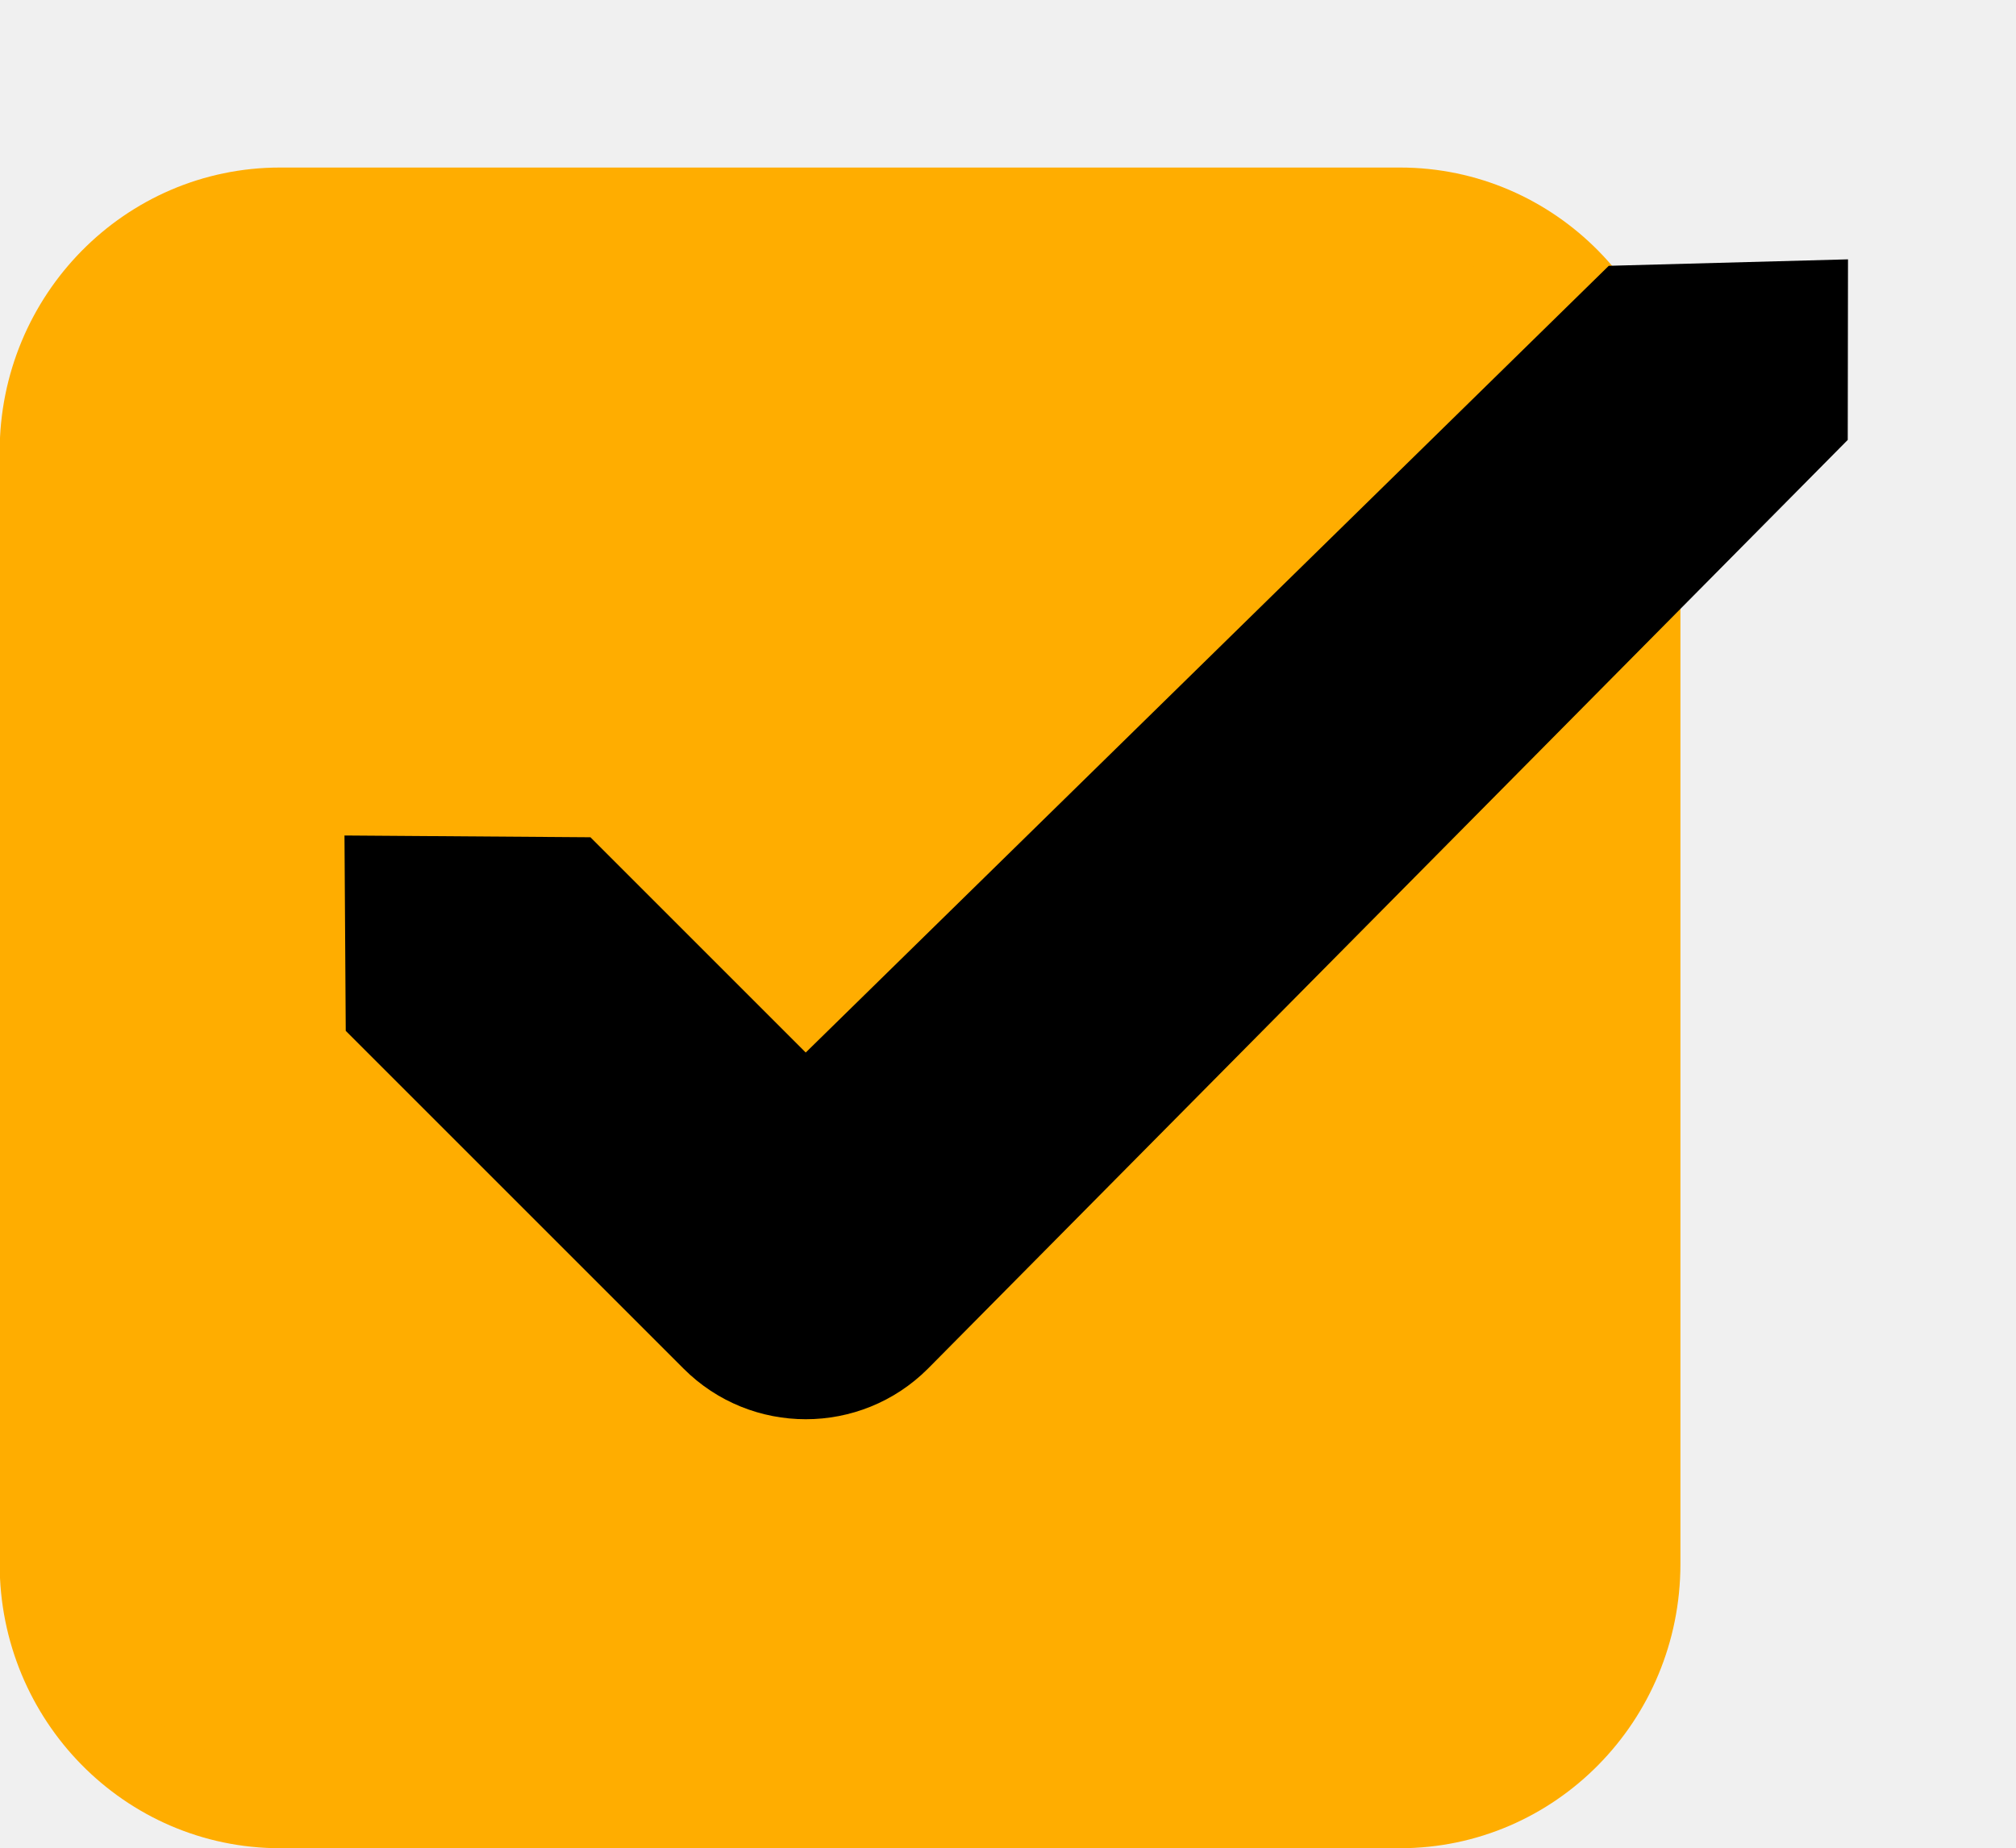
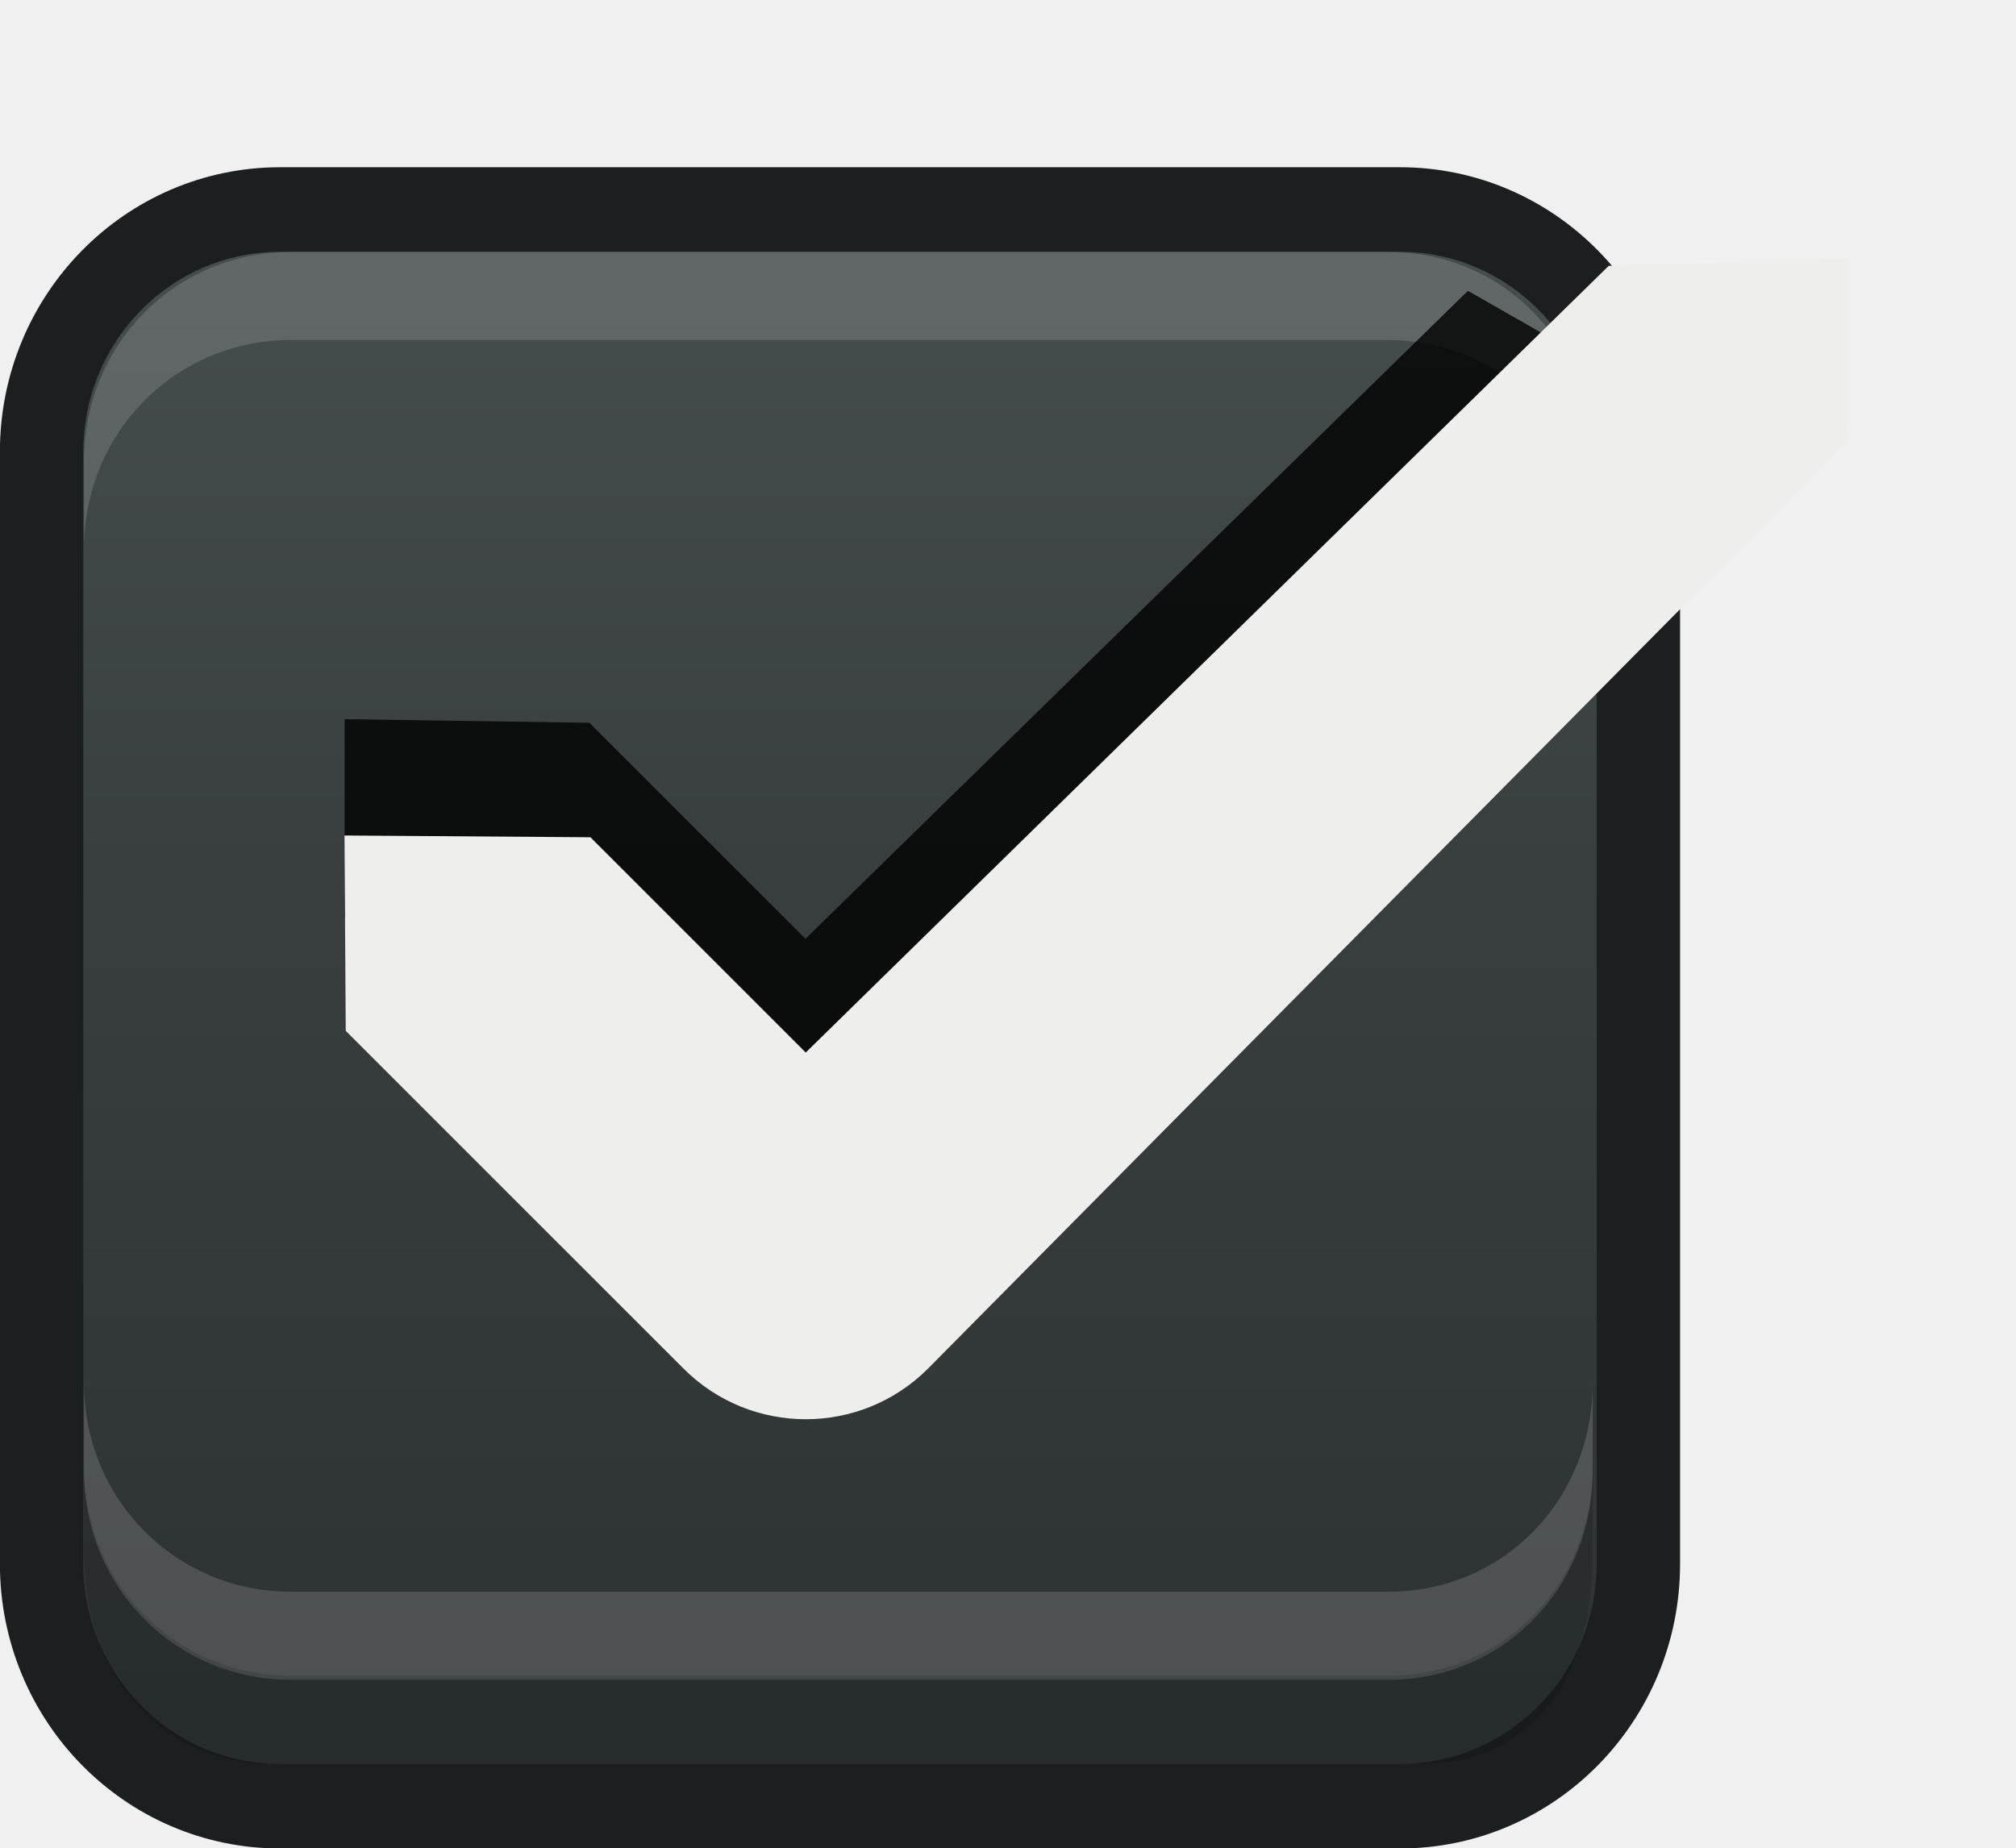
<svg xmlns="http://www.w3.org/2000/svg" xmlns:xlink="http://www.w3.org/1999/xlink" width="24" height="22" id="svg3199" version="1.1">
  <defs id="defs3201">
    <linearGradient id="linearGradient15404">
      <stop id="stop15406" offset="0" style="stop-color:#515151;stop-opacity:1" />
      <stop id="stop15408" offset="1" style="stop-color:#292929;stop-opacity:1" />
    </linearGradient>
    <linearGradient xlink:href="#linearGradient5872-5-1" id="linearGradient5891-0-4" gradientUnits="userSpaceOnUse" x1="205.841" y1="246.709" x2="206.748" y2="231.241" />
    <linearGradient id="linearGradient5872-5-1">
      <stop style="stop-color:#0b2e52;stop-opacity:1" offset="0" id="stop5874-4-4" />
      <stop style="stop-color:#1862af;stop-opacity:1" offset="1" id="stop5876-0-5" />
    </linearGradient>
    <linearGradient y2="-388.73" x2="-93.031" y1="-396.347" x1="-93.031" gradientTransform="matrix(1.591837,0,0,0.8571429,-256.5612,59.68542)" gradientUnits="userSpaceOnUse" id="linearGradient14219" xlink:href="#linearGradient15404" />
    <linearGradient id="linearGradient10013-4-63-6">
      <stop style="stop-color:#333333;stop-opacity:1;" offset="0" id="stop10015-2-76-1" />
      <stop style="stop-color:#292929;stop-opacity:1" offset="1" id="stop10017-46-15-8" />
    </linearGradient>
    <linearGradient id="linearGradient10597-5">
      <stop style="stop-color:#16191a;stop-opacity:1;" offset="0" id="stop10599-2" />
      <stop style="stop-color:#2b3133;stop-opacity:1" offset="1" id="stop10601-5" />
    </linearGradient>
    <linearGradient y2="-322.164" x2="921.225" y1="-330.051" x1="921.328" gradientTransform="matrix(1.591837,0,0,0.8571429,-1456.546,275.4519)" gradientUnits="userSpaceOnUse" id="linearGradient15374" xlink:href="#linearGradient10013-4-63-6" />
    <linearGradient gradientTransform="translate(-1199.985,216.3805)" y2="-227.08" x2="1203.918" y1="-217.567" x1="1203.918" gradientUnits="userSpaceOnUse" id="linearGradient15376" xlink:href="#linearGradient10597-5" />
+     <linearGradient xlink:href="#linearGradient5581-5-2-4-6-8-7-35-8" id="linearGradient11811" gradientUnits="userSpaceOnUse" gradientTransform="matrix(3.031757,0,0,1.005317,-102.6634,-0.8215338)" x1="63.569" y1="127.161" x2="63.569" y2="152.662" />
    <linearGradient id="linearGradient5581-5-2-4-6-8-7-35-8">
      <stop id="stop5583-0-92-8-0-7-6-5-1" offset="0" style="stop-color:#454c4c;stop-opacity:1;" />
      <stop style="stop-color:#393f3f;stop-opacity:1;" offset="0.4" id="stop5585-4-7-2-7-9-9-92-0" />
      <stop id="stop5587-6-7-2-0-3-1-21-5" offset="1" style="stop-color:#2d3232;stop-opacity:1;" />
    </linearGradient>
  </defs>
  <g id="layer1" transform="translate(-342.5,-521.3622)">
-     <rect ry="2.884" style="color:#000000;display:inline;overflow:visible;visibility:visible;fill:#ffad00;fill-opacity:1;stroke:#ffad00;stroke-width:1;stroke-linecap:butt;stroke-linejoin:round;stroke-miterlimit:4;stroke-dasharray:none;stroke-dashoffset:0;stroke-opacity:1;marker:none;enable-background:accumulate" id="rect11803" width="19.009" height="19.011" x="342.996" y="523.857" rx="2.838" />
+     <g style="display:inline" id="use5671" transform="matrix(1.359411,0,0,1.356424,319.2059,481.9945)">
+       <rect transform="matrix(0.4730478,0,0,0.4807373,-6.360704,-29.39622)" rx="4.414" y="125.346" x="50.44" height="29.154" width="29.56" id="rect11803" style="color:#000000;fill:url(#linearGradient11811);fill-opacity:1;stroke:#1c1f1f;stroke-width:1.544;stroke-linecap:butt;stroke-linejoin:round;stroke-miterlimit:4;stroke-opacity:1;stroke-dasharray:none;stroke-dashoffset:0;marker:none;visibility:visible;display:inline;overflow:visible;enable-background:accumulate" ry="4.423" />
+       <path id="path11809" d="m 17.871,33.844 0,-0.773 c 0,-1.031 0.807,-1.836 1.812,-1.836 l 9.612,0 c 1.005,0 1.788,0.805 1.788,1.836 l 0,0.773 c 0,-1.031 -0.783,-1.836 -1.788,-1.836 l -9.612,0 c -1.005,0 -1.812,0.805 -1.812,1.836 z" style="font-size:medium;font-style:normal;font-variant:normal;font-weight:normal;font-stretch:normal;text-indent:0;text-align:start;text-decoration:none;line-height:normal;letter-spacing:normal;word-spacing:normal;text-transform:none;direction:ltr;block-progression:tb;writing-mode:lr-tb;text-anchor:start;baseline-shift:baseline;opacity:0.15;color:#000000;fill:#ffffff;fill-opacity:1;fill-rule:nonzero;stroke:none;stroke-width:1;marker:none;visibility:visible;display:inline;overflow:visible;enable-background:accumulate;font-family:Sans;-inkscape-font-specification:Sans" />
+       <path style="font-size:medium;font-style:normal;font-variant:normal;font-weight:normal;font-stretch:normal;text-indent:0;text-align:start;text-decoration:none;line-height:normal;letter-spacing:normal;word-spacing:normal;text-transform:none;direction:ltr;block-progression:tb;writing-mode:lr-tb;text-anchor:start;baseline-shift:baseline;opacity:0.15;color:#000000;fill:#ffffff;fill-opacity:1;fill-rule:nonzero;stroke:none;stroke-width:1;marker:none;visibility:visible;display:inline;overflow:visible;enable-background:accumulate;font-family:Sans;-inkscape-font-specification:Sans" d="m 17.871,41.159 0,0.773 c 0,1.031 0.807,1.836 1.812,1.836 l 9.612,0 c 1.005,0 1.788,-0.805 1.788,-1.836 l 0,-0.773 c 0,1.031 -0.783,1.836 -1.788,1.836 l -9.612,0 c -1.005,0 -1.812,-0.805 -1.812,-1.836 z" id="path11867" />
+       <path id="path11869" d="m 17.871,41.896 0,0.773 c 0,1.031 0.645,1.836 1.649,1.836 l 10.068,0 c 1.005,0 1.495,-0.805 1.495,-1.836 l 0,-0.773 c 0,1.031 -0.783,1.836 -1.788,1.836 l -9.612,0 c -1.005,0 -1.812,-0.805 -1.812,-1.836 z" style="font-size:medium;font-style:normal;font-variant:normal;font-weight:normal;font-stretch:normal;text-indent:0;text-align:start;text-decoration:none;line-height:normal;letter-spacing:normal;word-spacing:normal;text-transform:none;direction:ltr;block-progression:tb;writing-mode:lr-tb;text-anchor:start;baseline-shift:baseline;opacity:0.15;color:#000000;fill:#000000;fill-opacity:0.853;fill-rule:nonzero;stroke:none;stroke-width:1;marker:none;visibility:visible;display:inline;overflow:visible;enable-background:accumulate;font-family:Sans;-inkscape-font-specification:Sans" />
+     </g>
    <rect style="color:#000000;fill:none;stroke:none;stroke-width:2;marker:none;visibility:visible;display:inline;overflow:visible;enable-background:accumulate" id="rect17347" width="21.944" height="21.944" x="342.299" y="521.584" />
-     <path style="font-size:medium;font-style:normal;font-variant:normal;font-weight:normal;font-stretch:normal;text-indent:0;text-align:start;text-decoration:none;line-height:normal;letter-spacing:normal;word-spacing:normal;text-transform:none;direction:ltr;block-progression:tb;writing-mode:lr-tb;text-anchor:start;baseline-shift:baseline;color:#000000;fill:#000000;fill-opacity:1;stroke:none;stroke-width:3;marker:none;visibility:visible;display:inline;overflow:visible;enable-background:accumulate;font-family:sans-serif;-inkscape-font-specification:sans-serif" d="m 361.652,524.527 -9.56,9.367 -2.563,-2.563 -2.928,-0.021 0.015,2.326 4.022,4.022 c 0.803,0.803 2.106,0.803 2.909,0 l 10.95,-11.058 0.003,-2.15 z" id="path12830-4-17-0" />
+     <path style="opacity:0.8;color:#000000;fill:#000000;fill-opacity:1;stroke:none;stroke-width:1;marker:none;visibility:visible;display:inline;overflow:visible;enable-background:accumulate" d="m 359.975,524.825 -7.886,7.715 -2.572,-2.572 -2.914,-0.043 0,2.357 4.029,3.986 c 0.803,0.803 2.111,0.803 2.914,0 l 8.186,-8.229 0,-0.386 c 0,-1.241 0.199,-1.768 -0.829,-2.298 z" id="rect5147-9-1-5-7-6-5-8-7" />
+     <path style="font-size:medium;font-style:normal;font-variant:normal;font-weight:normal;font-stretch:normal;text-indent:0;text-align:start;text-decoration:none;line-height:normal;letter-spacing:normal;word-spacing:normal;text-transform:none;direction:ltr;block-progression:tb;writing-mode:lr-tb;text-anchor:start;baseline-shift:baseline;color:#000000;fill:#eeeeec;fill-opacity:1;stroke:none;stroke-width:3;marker:none;visibility:visible;display:inline;overflow:visible;enable-background:accumulate;font-family:sans-serif;-inkscape-font-specification:sans-serif" d="m 361.652,524.527 -9.56,9.367 -2.563,-2.563 -2.928,-0.021 0.015,2.326 4.022,4.022 c 0.803,0.803 2.106,0.803 2.909,0 l 10.95,-11.058 0.003,-2.15 z" id="path12830-4-17-0" />
  </g>
</svg>
